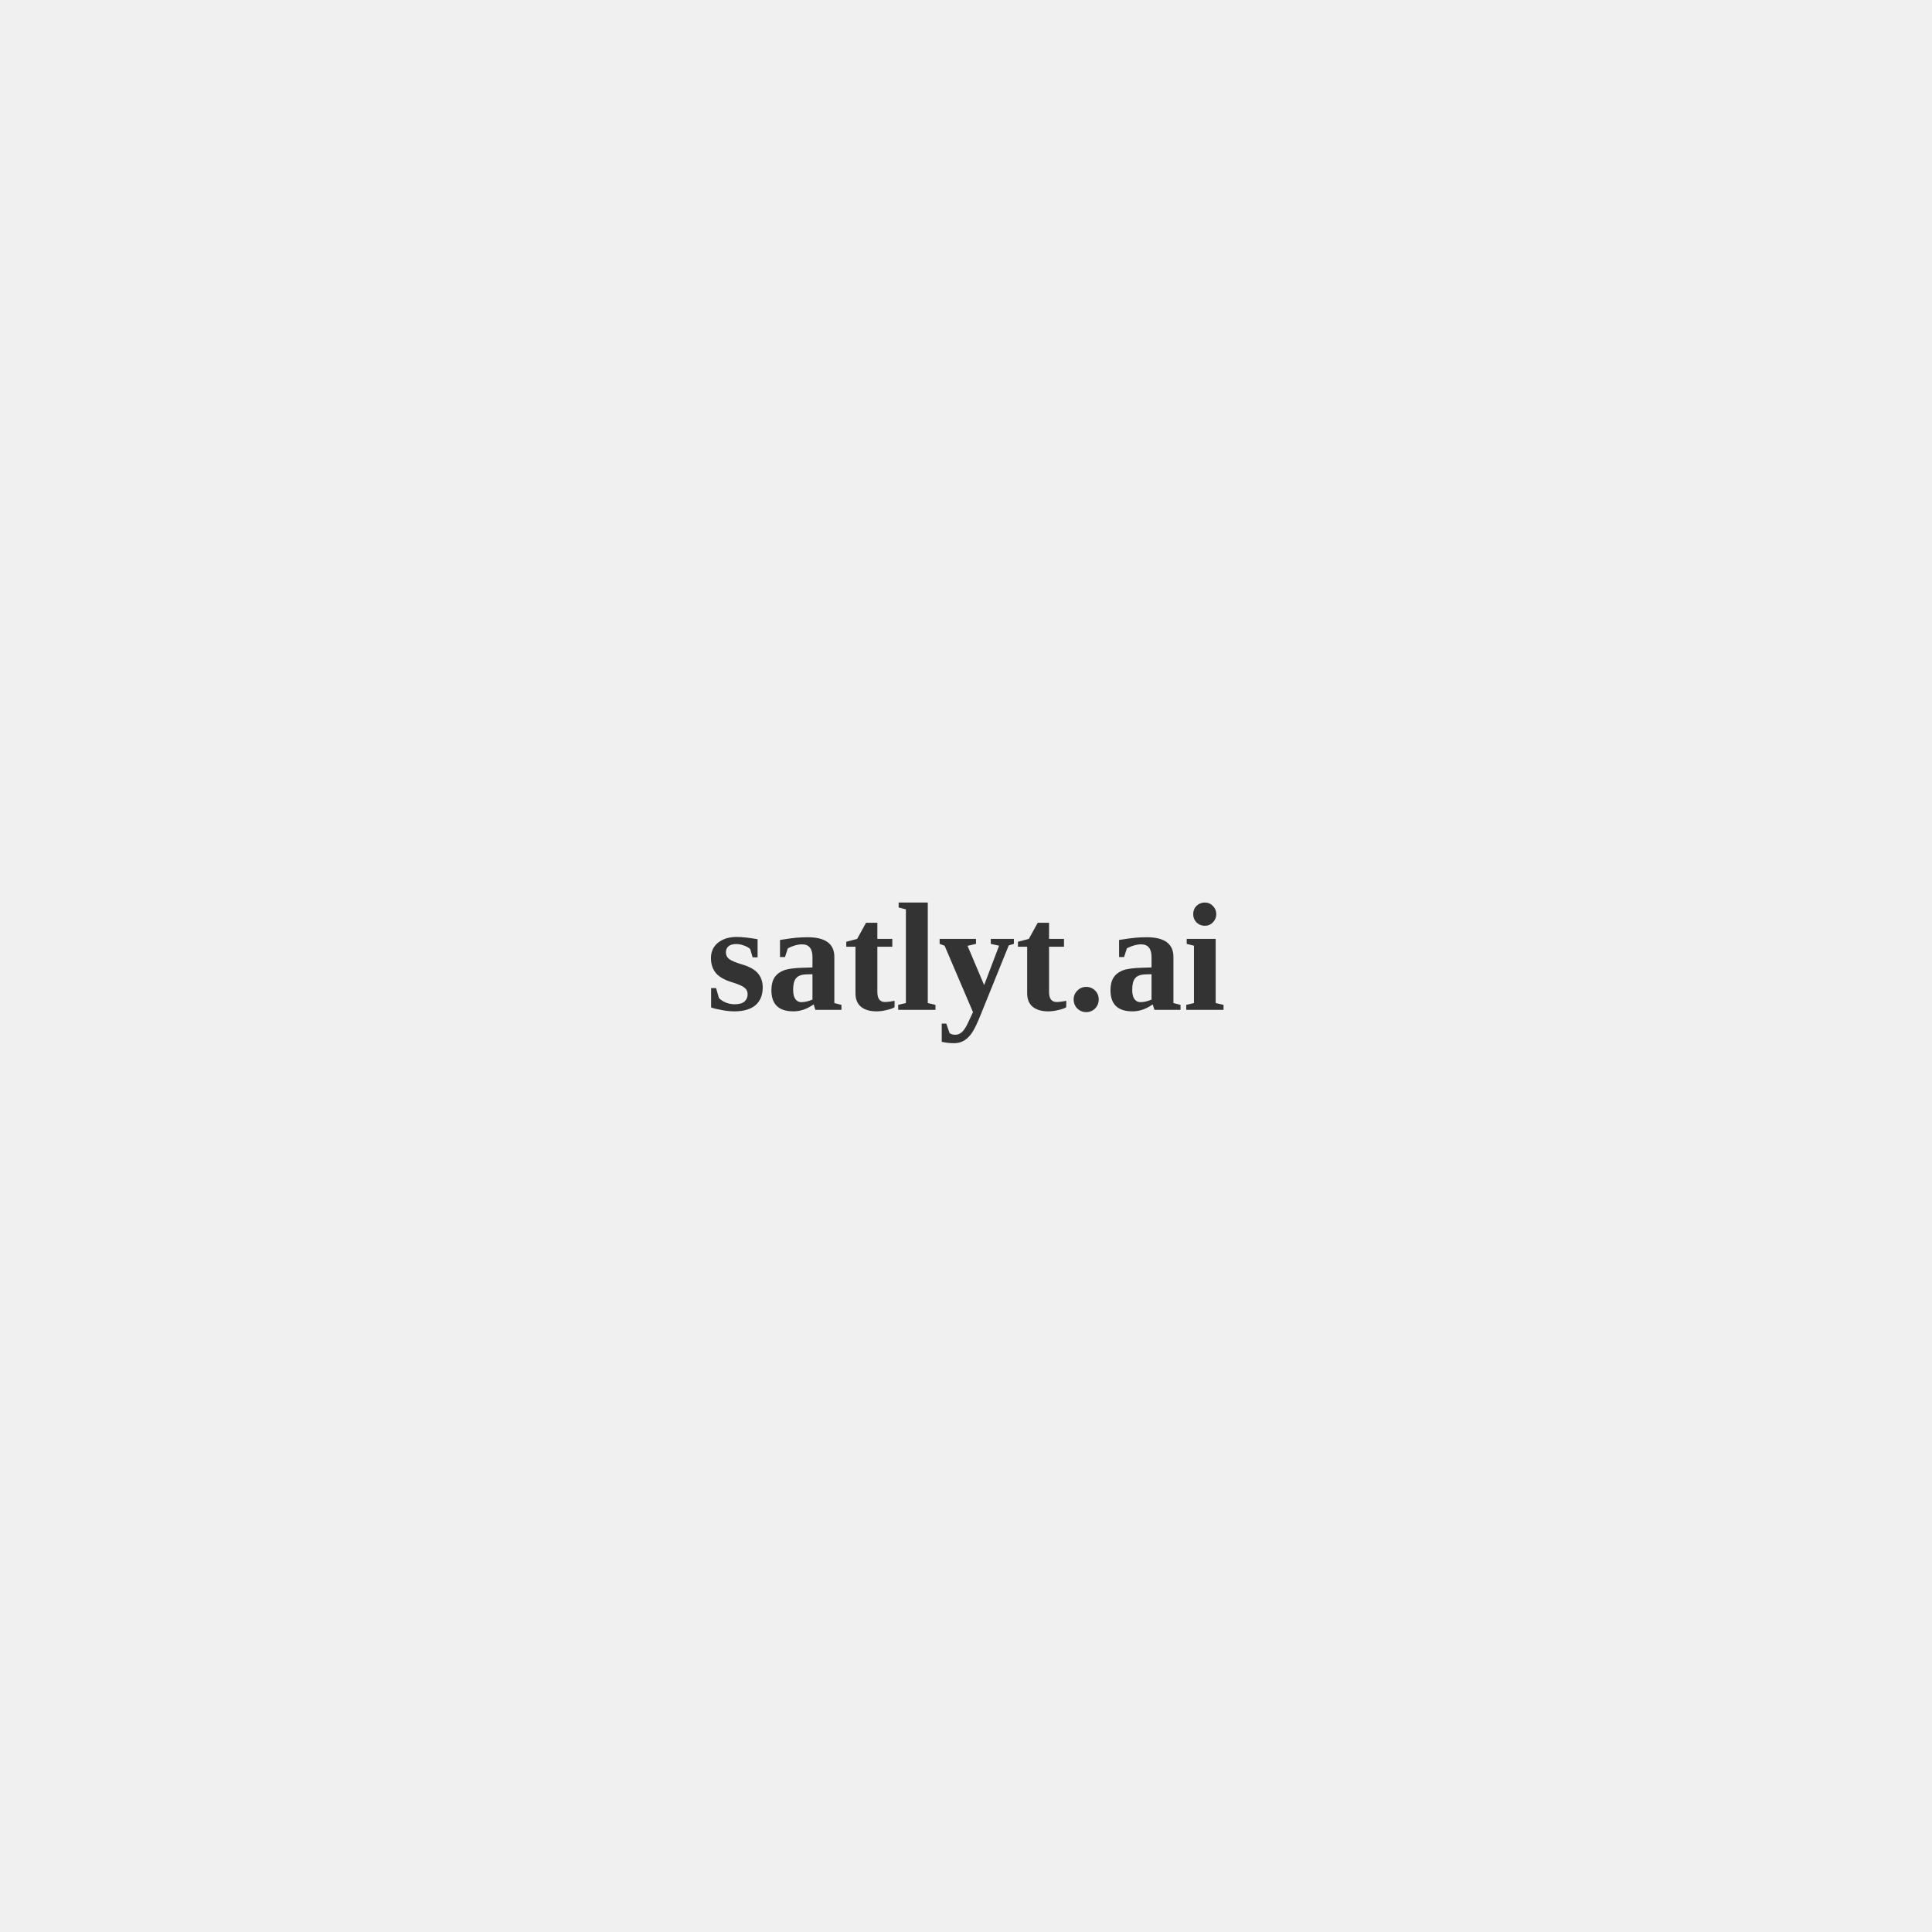
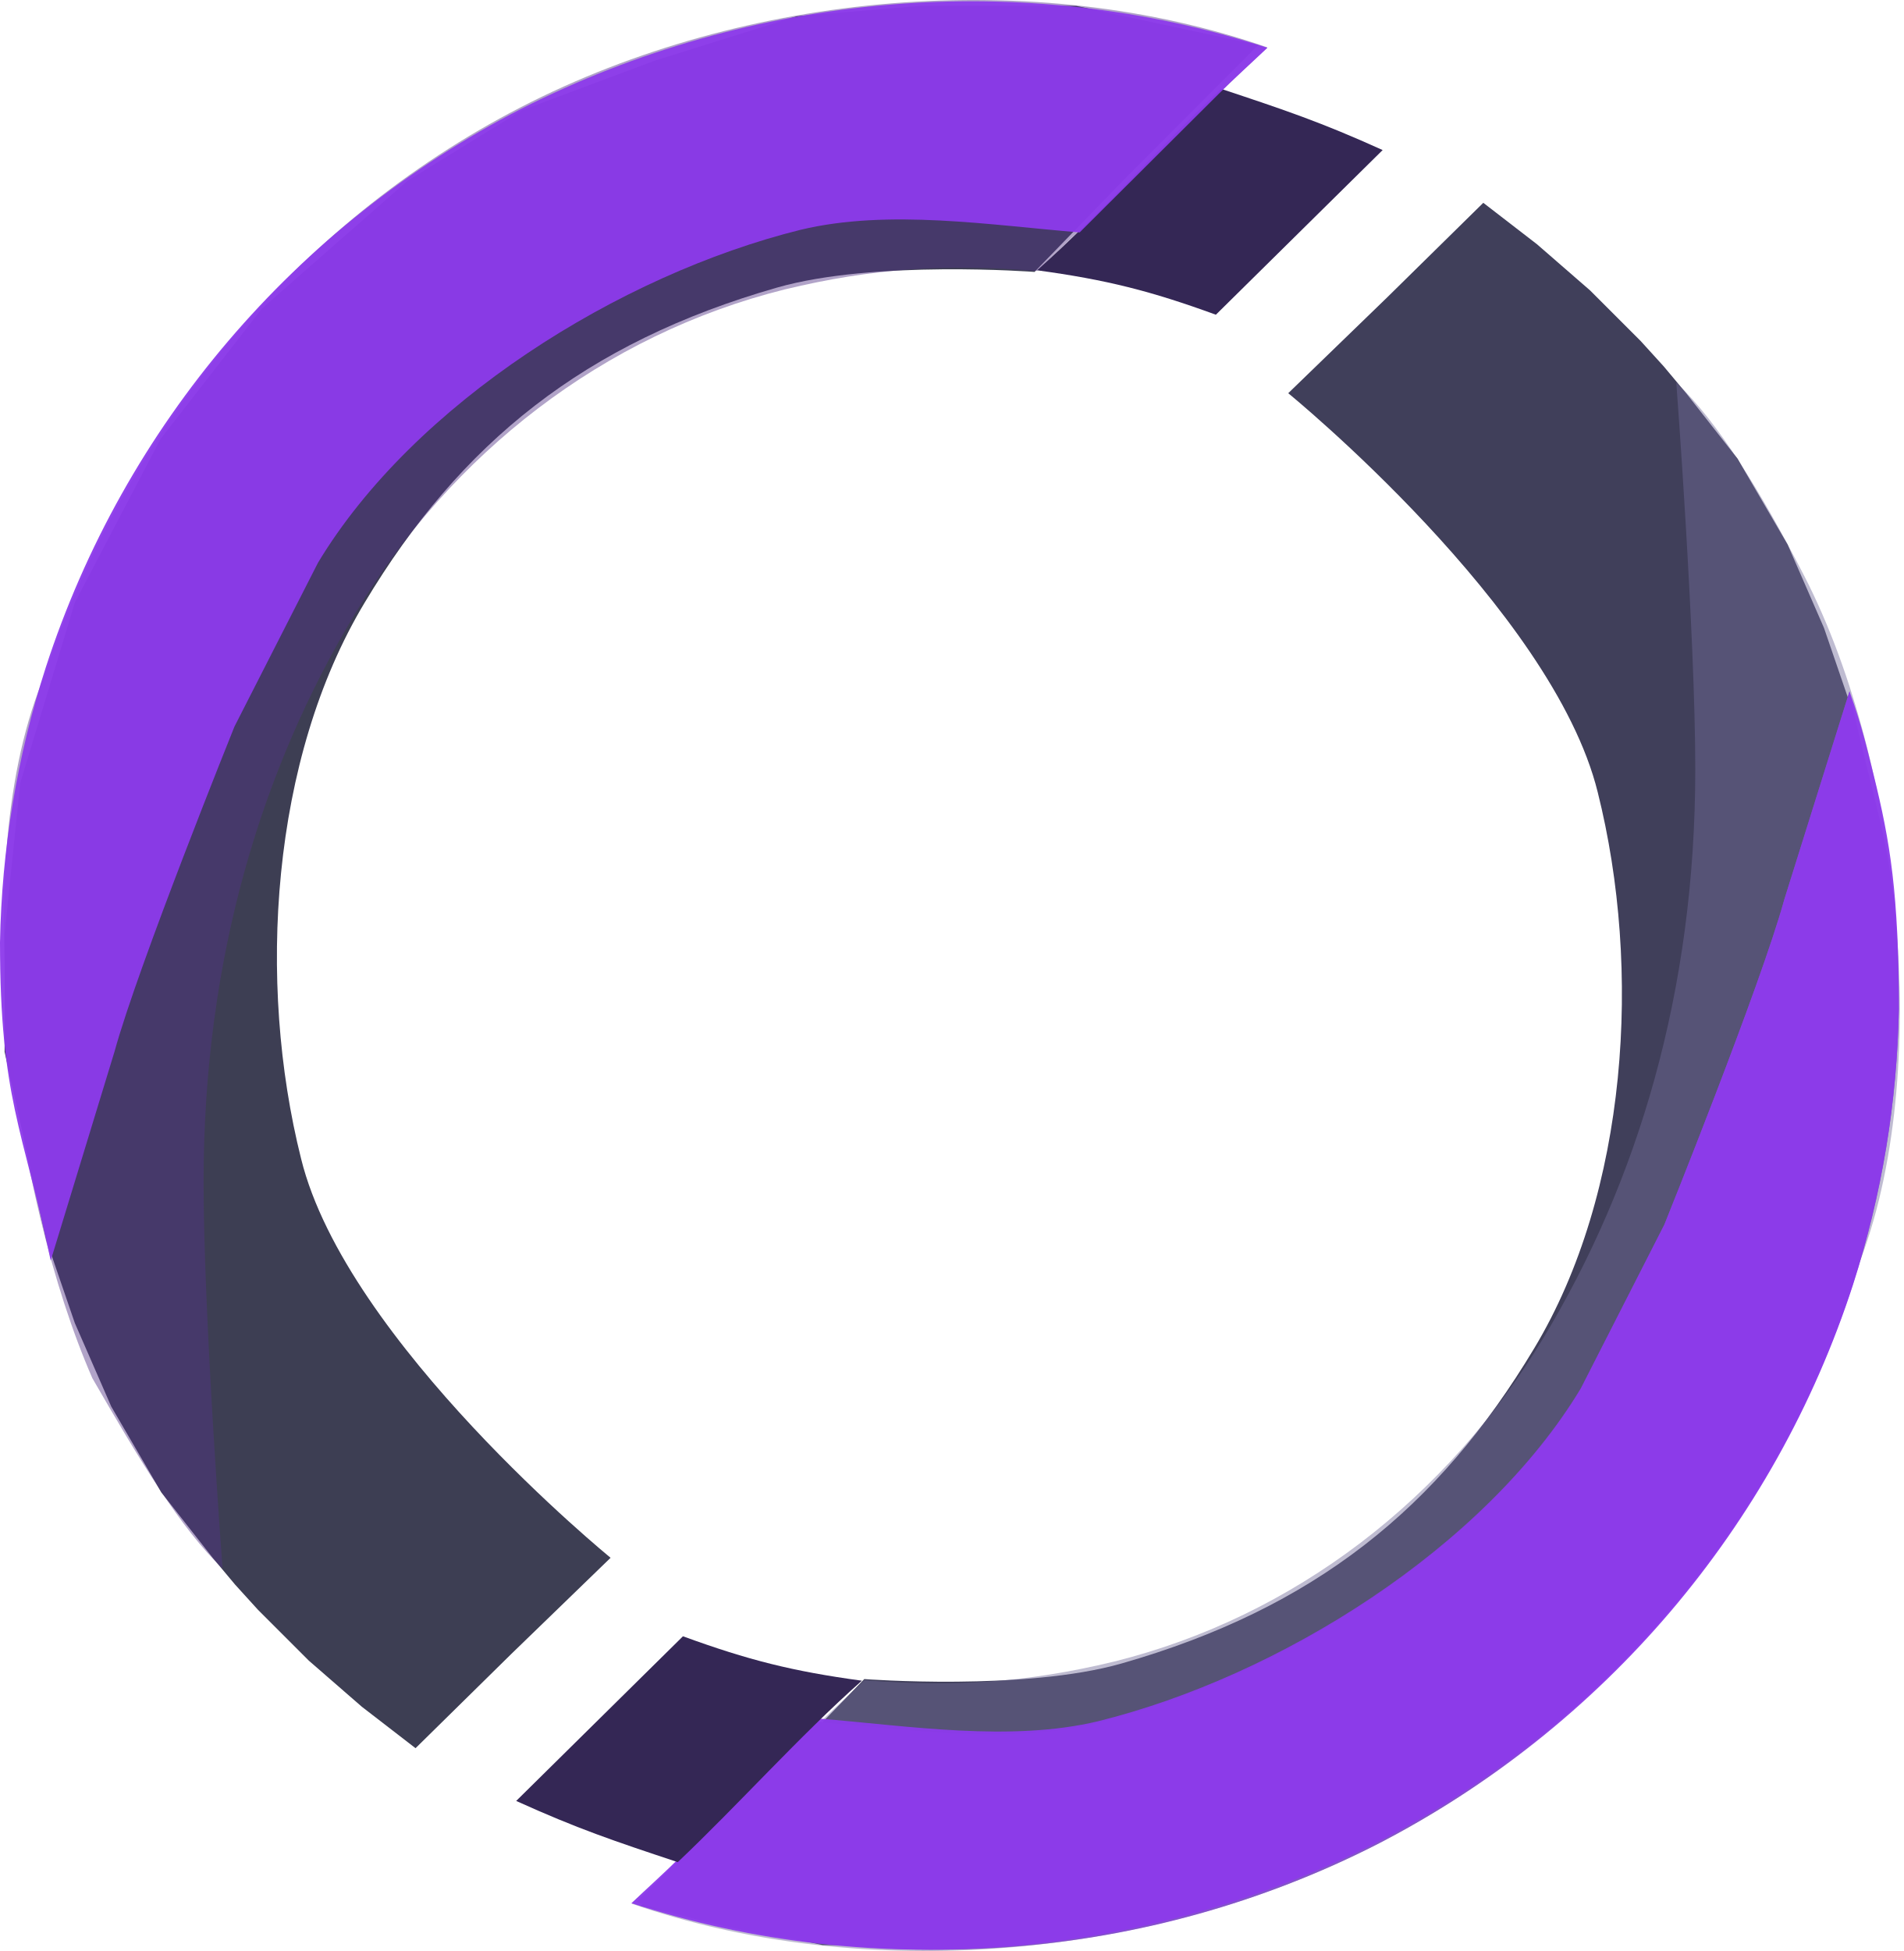
- <svg xmlns="http://www.w3.org/2000/svg" viewBox="0 0 200 200">
-   <rect width="200" height="200" fill="#f0f0f0" />
-   <text x="50%" y="50%" font-size="16" font-weight="bold" text-anchor="middle" dominant-baseline="middle" fill="#333">satlyt.ai</text>
+ <svg xmlns="http://www.w3.org/2000/svg" width="122" height="125" viewBox="0 0 122 125" fill="none">
+   <path opacity="0.93" d="M26.626 112.006L23.182 109.348L19.786 106.395L16.537 103.146L15.061 101.522L13.627 99.807L10.336 95.616L7.128 90.115L4.794 84.767L2.961 79.42L0.295 67.388V59.868L1.295 50.175L4.794 38.61L10.294 28.117L16.793 19.762L26.126 11.573L33.458 7.061L41.958 3.886L51.043 1.045L58.956 0.377H68.955L80.621 2.884L71.955 11.573L66.289 17.422C66.289 17.422 56.017 16.642 49.79 18.425C37.466 21.953 29.506 28.363 23.366 38.61C17.351 48.61 16.453 62.917 19.293 74.239C22.192 86 39.124 99.807 39.124 99.807L32.779 105.952L26.626 112.006Z" fill="#2F3047" />
+   <path d="M78.241 5.693C82.321 7.047 84.657 7.831 88.594 9.614L77.908 20.164C73.728 18.64 70.897 17.923 66.445 17.317C70.445 13.769 74.323 9.406 78.241 5.693Z" fill="#342755" />
+   <path opacity="0.45" d="M14.261 100.494C11.584 97.942 8.946 93.554 5.917 88.299C0.886 76.782 -2.276 55.31 2.89 43.202C7.909 27.72 18.872 14.345 33.36 6.874C47.848 -0.596 66.339 -2.137 81.201 3.035C80.285 3.905 78.543 5.545 77.657 6.431L72.489 11.599L66.446 17.357H66.287C60.634 16.897 55.91 17.186 50.285 18.543C38.682 21.431 28.929 29.046 22.776 39.278C16.748 49.262 13.044 61.445 13.045 75.712C13.045 84.389 14.261 100.494 14.261 100.494Z" fill="#523384" />
+   <path opacity="0.95" d="M33.412 6.963C18.914 14.422 7.962 27.281 2.939 42.741C1.081 48.497 0.107 54.439 0 60.376C0.001 70.373 1.471 72.272 3.248 80.769L7.338 67.374C8.842 61.876 15.025 46.547 15.025 46.547L20.377 36.051C26.534 25.834 39.679 17.608 51.29 14.725C56.919 13.369 63.523 14.432 69.18 14.891L74.36 9.726L78.099 6.003C78.995 5.106 80.296 3.931 81.212 3.062C65.543 -2.041 48.099 -0.493 33.412 6.963Z" fill="#8D3AEB" />
+   <path opacity="0.93" d="M95.043 12.994L98.487 15.652L101.883 18.605L105.132 21.854L106.608 23.478L108.042 25.193L111.333 29.384L114.541 34.885L116.874 40.233L118.708 45.58L121.374 57.612V65.132L120.374 74.825L116.874 86.39L111.375 96.883L104.876 105.238L95.543 113.427L88.211 117.939L79.711 121.114L70.626 123.955L62.713 124.623H52.714L41.048 122.116L49.714 113.427L55.38 107.578C55.38 107.578 65.652 108.358 71.879 106.575C84.203 103.047 92.162 96.637 98.303 86.39C104.318 76.39 105.216 62.083 102.376 50.761C99.477 39 82.544 25.193 82.544 25.193L88.889 19.048L95.043 12.994Z" fill="#32314E" />
+   <path opacity="0.95" d="M88.228 118.172C102.739 110.699 113.701 97.817 118.728 82.329C120.588 76.562 121.563 70.609 121.67 64.661C121.669 54.646 120.285 52.81 118.507 44.297L114.325 57.65C112.82 63.159 106.632 78.515 106.632 78.515L101.275 89.031C95.112 99.266 81.955 107.507 70.334 110.396C64.7 111.754 58.769 110.857 53.107 110.396C48.75 109.8 45.657 108.558 41.566 107.058L33.371 115.273C37.223 117.029 39.509 117.801 43.501 119.134C42.604 120.032 41.682 120.984 40.766 121.855C56.448 126.967 73.528 125.642 88.228 118.172Z" fill="#8D3AEB" />
+   <path opacity="0.45" d="M107.409 24.506C110.086 27.058 112.809 31.451 115.616 36.914C121.973 49.288 123.947 69.69 118.78 81.798C113.761 97.28 102.798 110.655 88.31 118.126C73.823 125.596 55.331 127.137 40.469 121.965C41.385 121.095 43.116 119.75 44.002 118.864L49.17 113.548L55.076 107.938L55.383 107.643C61.036 108.103 65.76 107.814 71.385 106.457C82.988 103.569 92.741 95.954 98.894 85.722C104.922 75.738 108.626 63.555 108.626 49.288C108.625 40.611 107.409 24.506 107.409 24.506Z" fill="#716A99" />
+   <path opacity="0.95" d="M88.258 118.037C102.756 110.578 113.708 97.719 118.731 82.259C120.589 76.503 121.563 70.561 121.67 64.624C121.669 57.349 121.129 53.955 120.046 49.613C119.64 47.988 119.307 46.512 118.509 44.297L114.332 57.626C112.828 63.124 106.645 78.453 106.645 78.453L101.293 88.949C95.136 99.166 81.991 107.392 70.379 110.275C64.751 111.631 58.147 110.568 52.49 110.109L47.31 115.274L43.571 118.997C42.675 119.894 41.374 121.069 40.458 121.938C56.127 127.041 73.571 125.493 88.258 118.037Z" fill="#8D3AEB" />
+   <path d="M43.428 119.307C39.348 117.953 37.012 117.169 33.075 115.386L43.761 104.836C47.941 106.36 50.772 107.077 55.224 107.682C51.224 111.231 47.345 115.594 43.428 119.307Z" fill="#342755" />
</svg>
